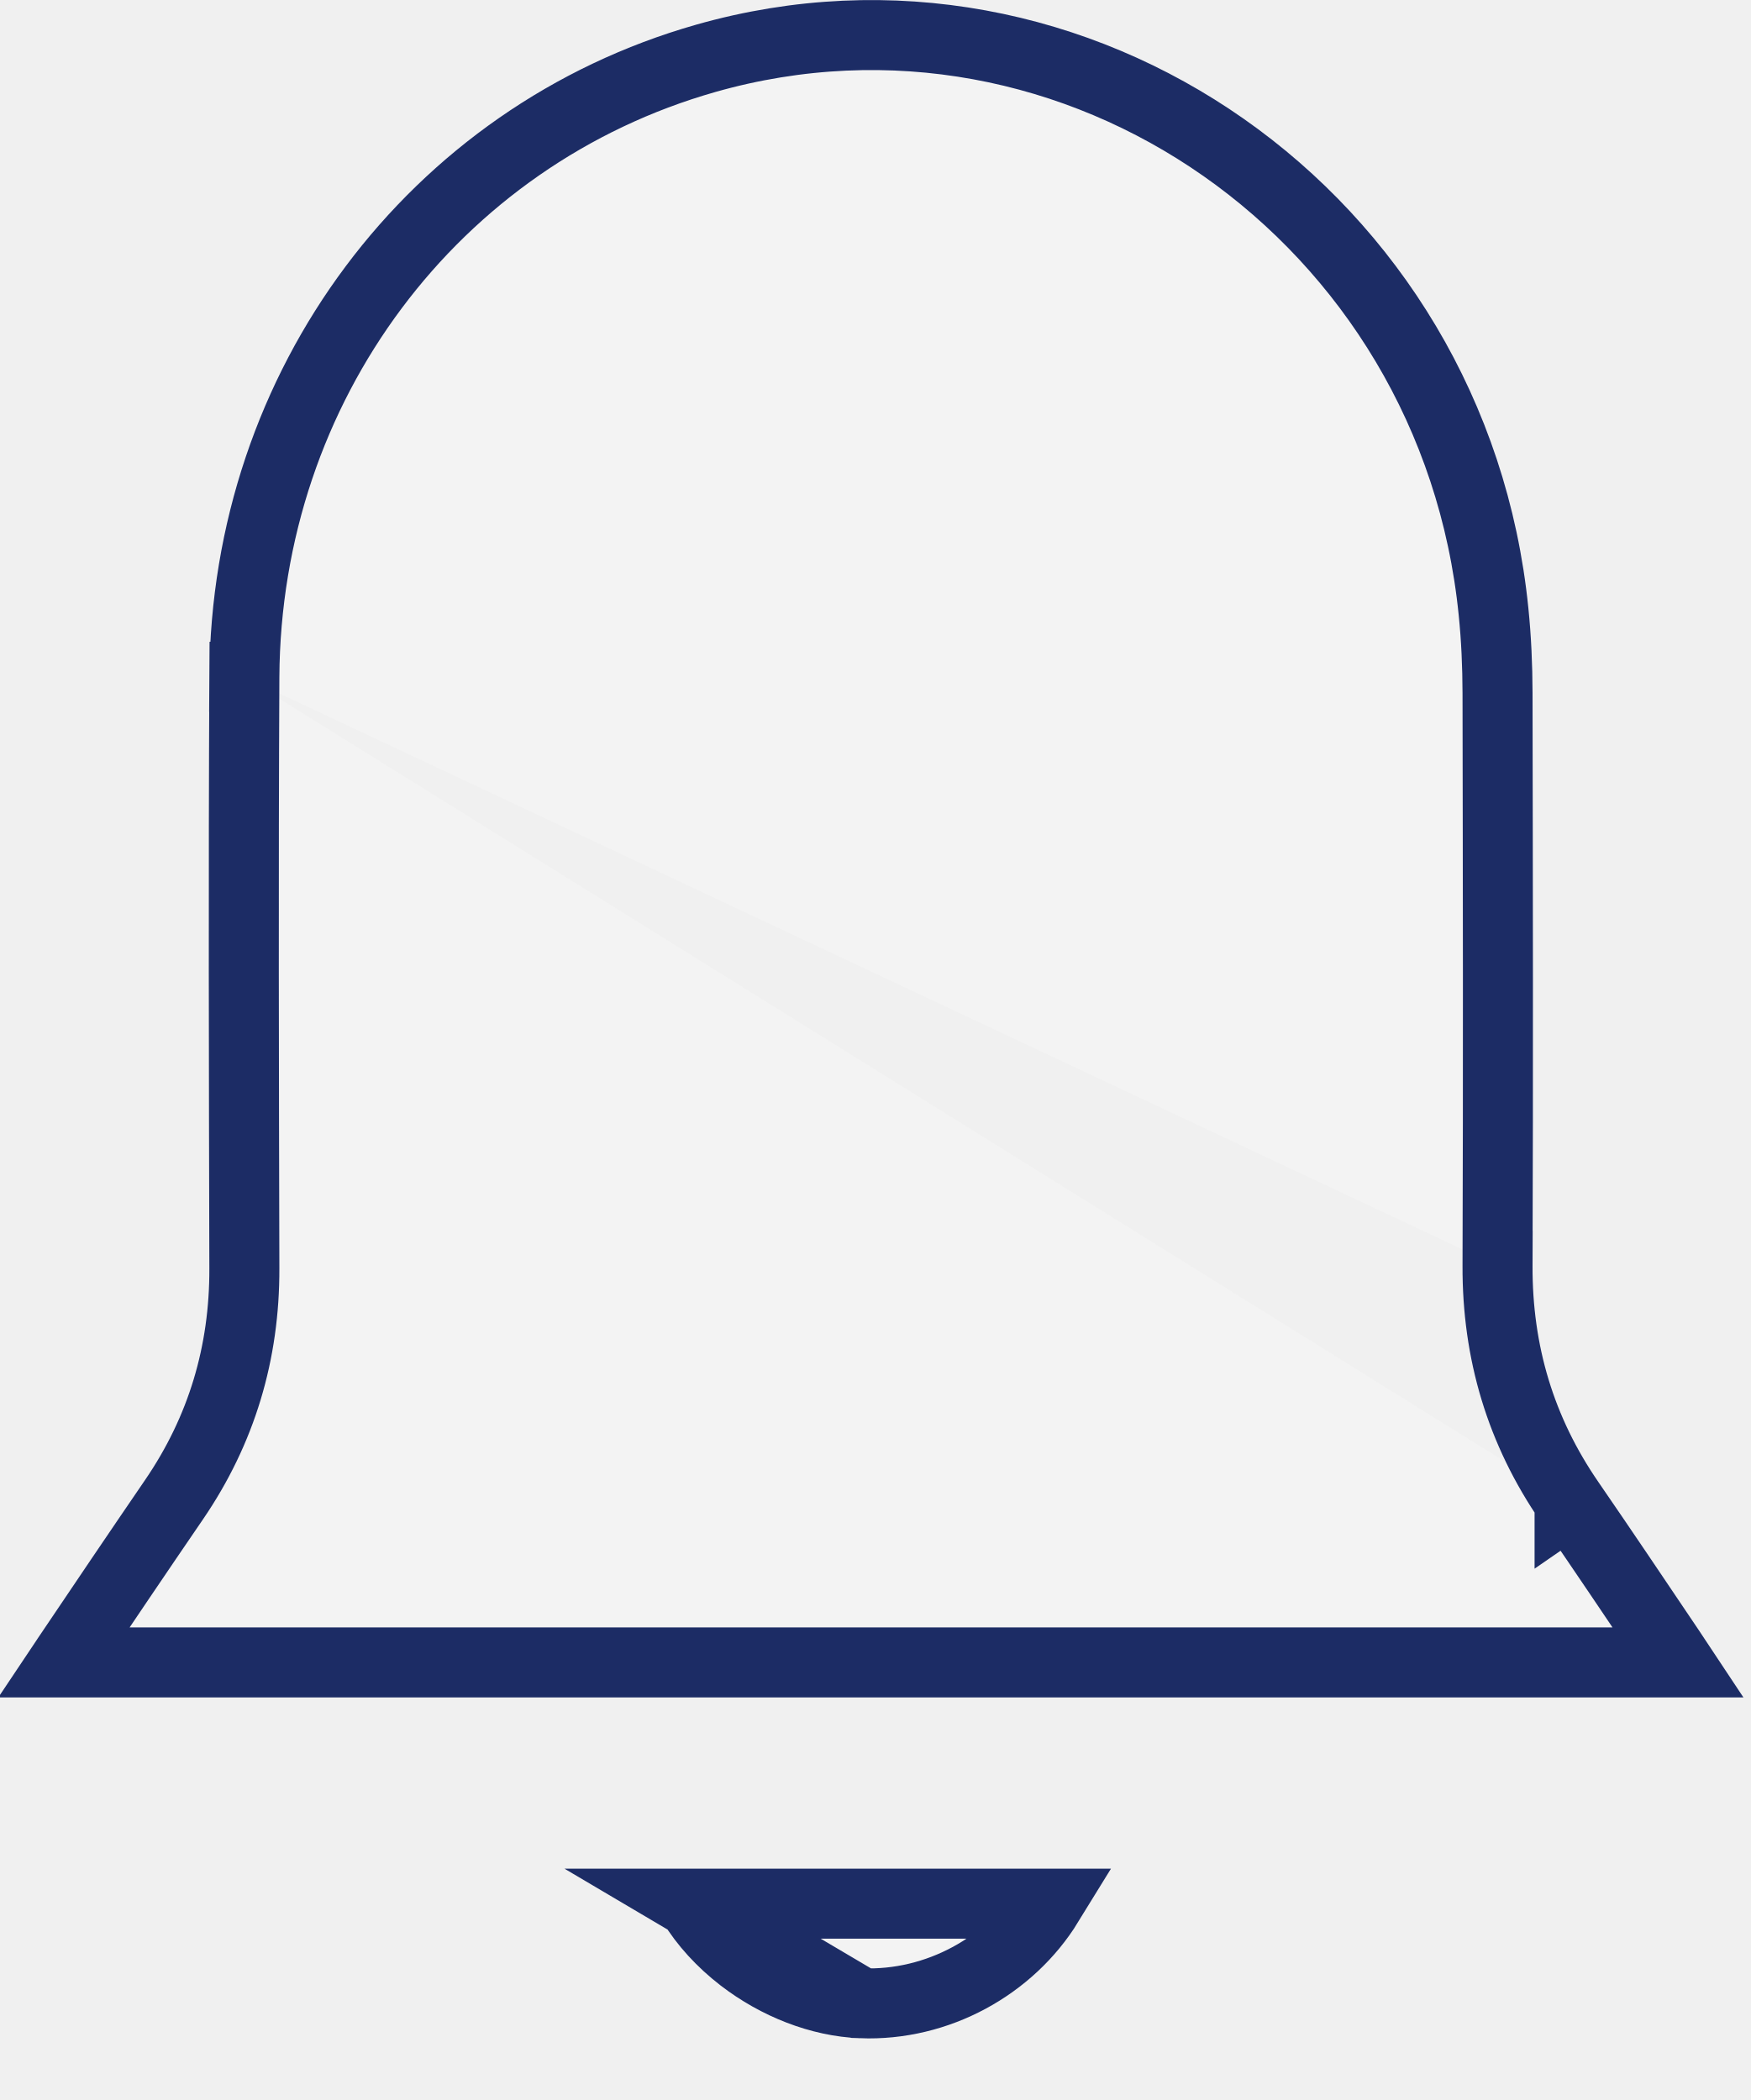
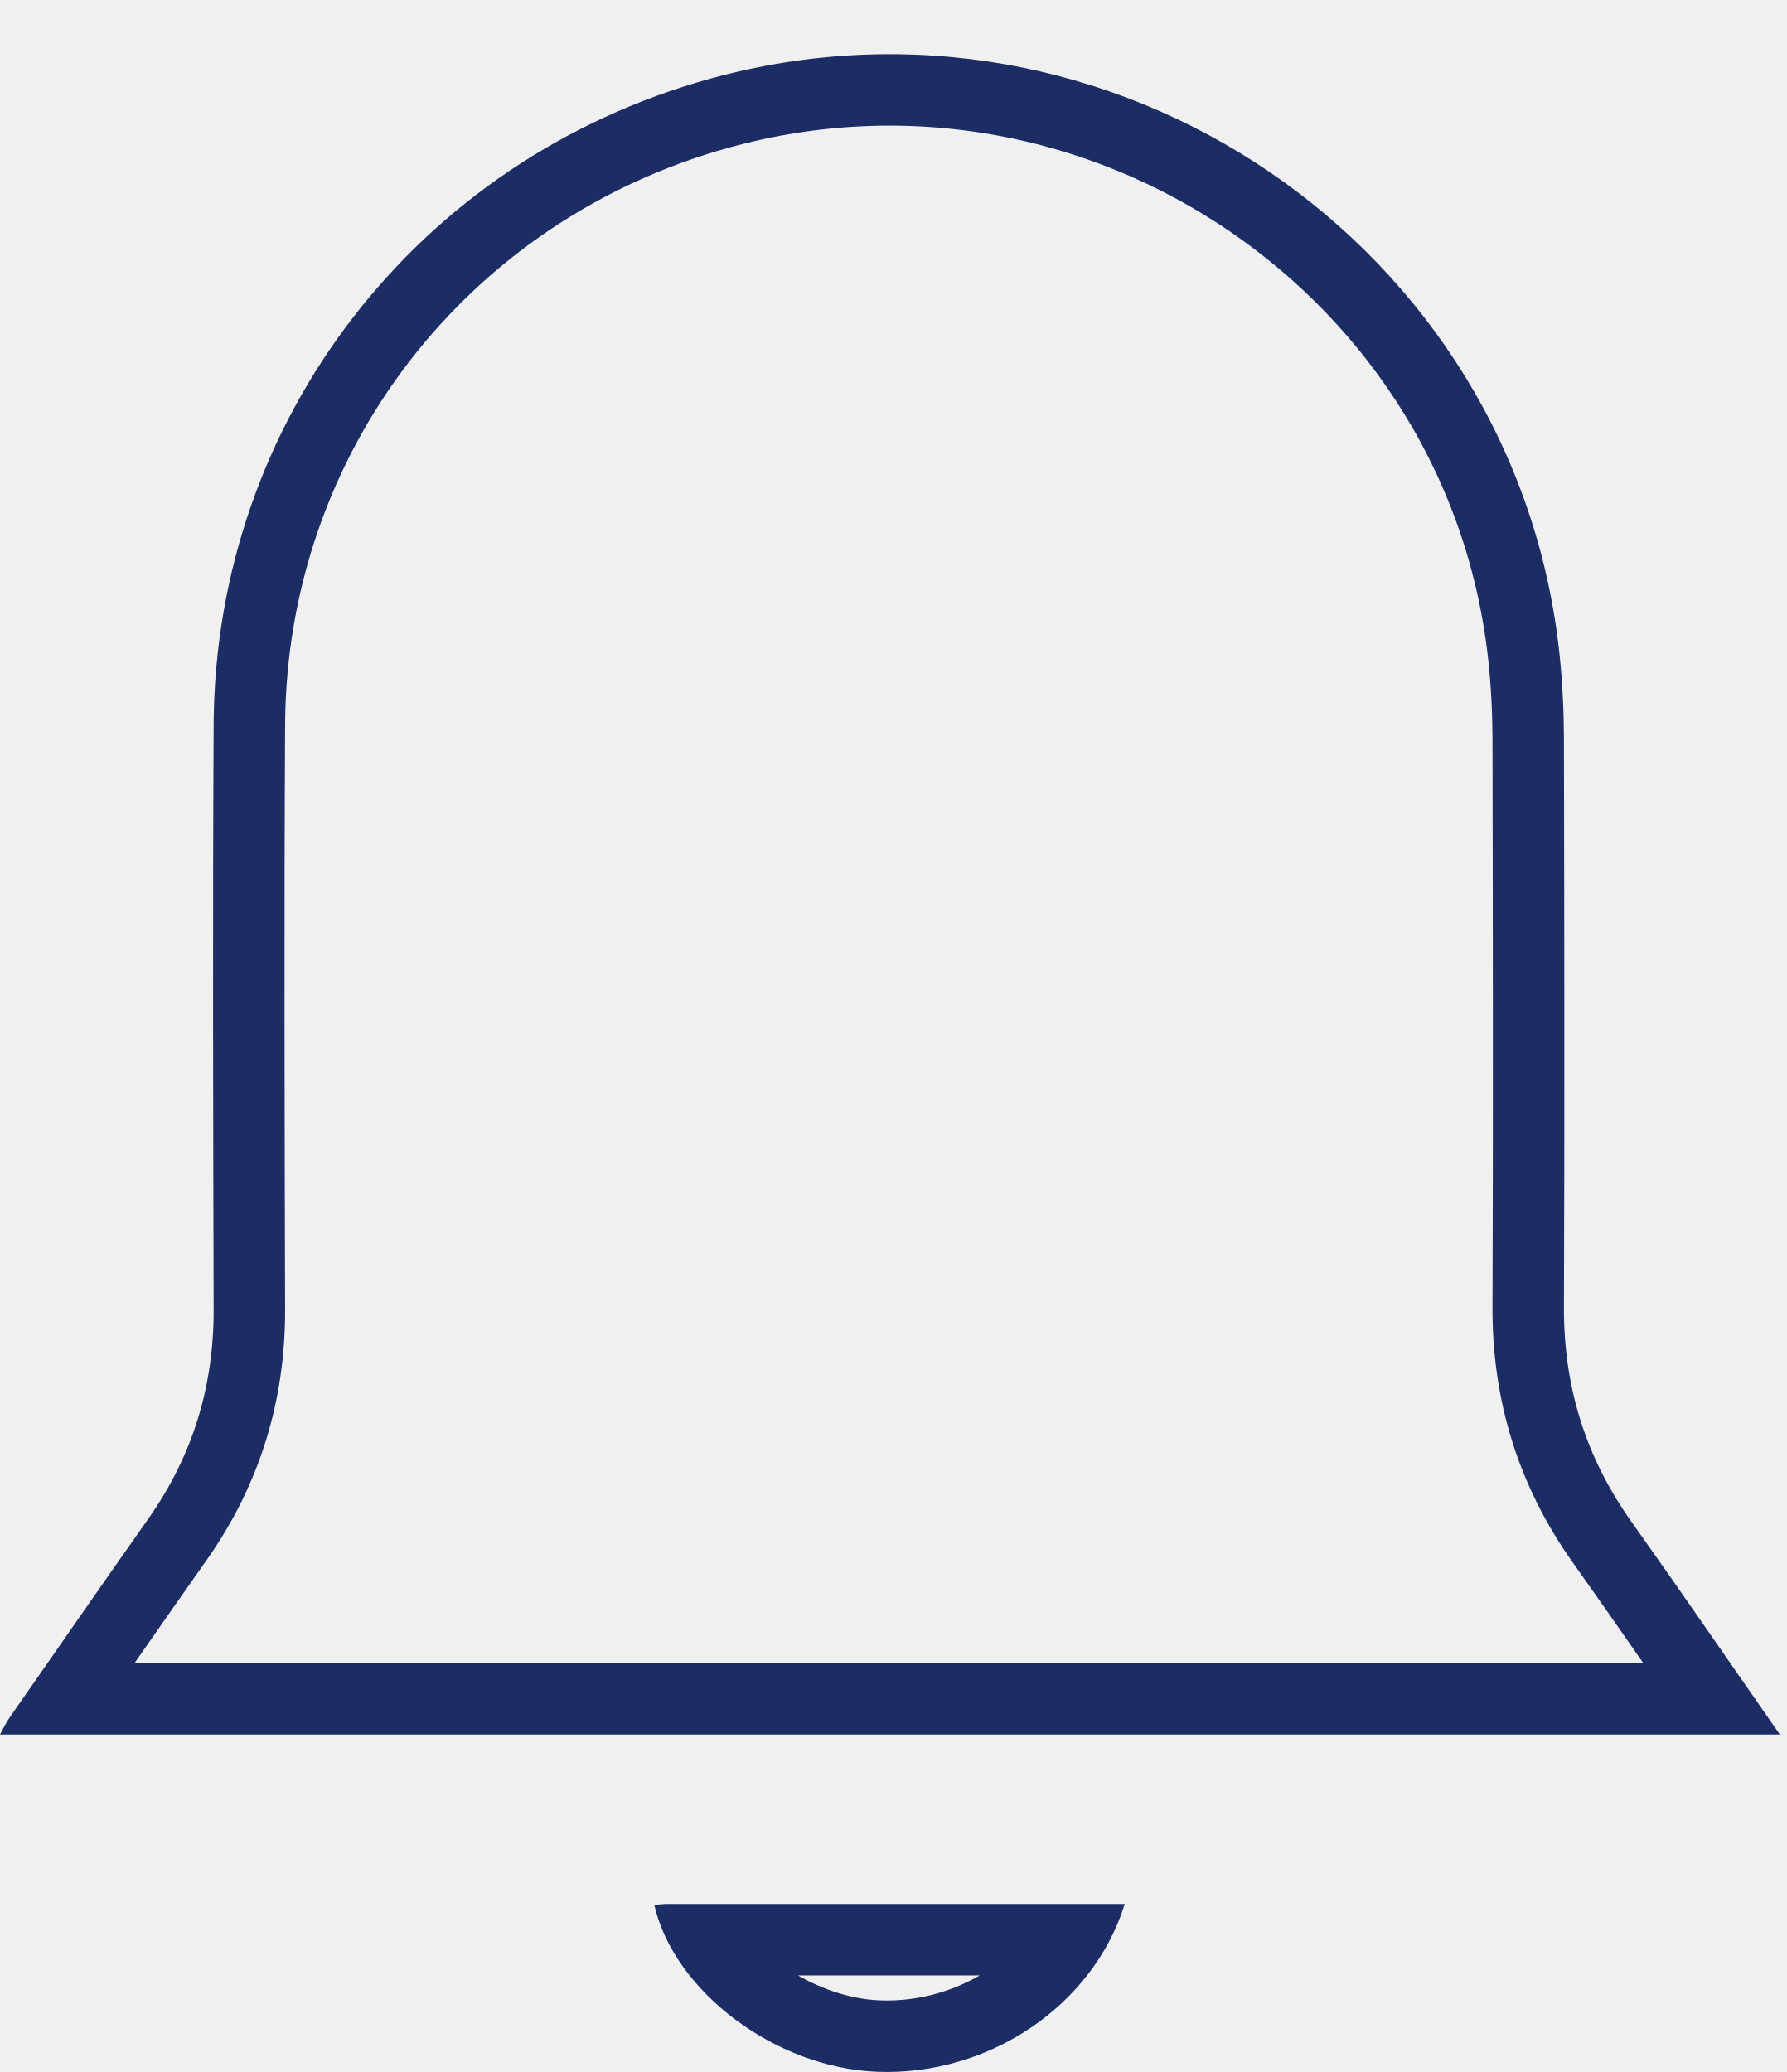
- <svg xmlns="http://www.w3.org/2000/svg" width="25" height="30" viewBox="0 0 25 30" fill="none">
-   <path d="M3.49 9.671C3.476 12.486 3.483 15.301 3.49 18.119V18.119C3.494 19.327 3.165 20.429 2.486 21.423C1.97 22.177 1.459 22.935 0.947 23.695C0.934 23.713 0.922 23.731 0.91 23.749H23.969C23.926 23.684 23.883 23.62 23.84 23.556C23.361 22.845 22.893 22.148 22.417 21.456M3.49 9.671C3.513 5.508 6.194 1.938 10.081 0.833L10.081 0.833C15.364 -0.67 20.767 3.096 21.331 8.739L21.331 8.739C21.37 9.121 21.387 9.51 21.388 9.9C21.393 12.628 21.398 15.356 21.388 18.083M3.49 9.671L2.99 9.668L3.49 9.671ZM21.388 18.083C21.388 18.083 21.388 18.083 21.388 18.083L21.888 18.085L21.388 18.083ZM21.388 18.083C21.383 19.319 21.718 20.441 22.417 21.456M22.417 21.456L22.827 21.174L22.417 21.457C22.417 21.456 22.417 21.456 22.417 21.456Z" fill="#F3F3F3" stroke="#1C2C65" />
-   <path d="M9.891 27.195C10.061 27.475 10.302 27.74 10.597 27.968C11.096 28.352 11.71 28.595 12.3 28.618L9.891 27.195ZM9.891 27.195H9.898H9.91H9.923H9.935H9.948H9.96H9.973H9.985H9.998H10.01H10.022H10.035H10.047H10.06H10.072H10.085H10.097H10.11H10.122H10.134H10.147H10.159H10.172H10.184H10.197H10.209H10.222H10.234H10.247H10.259H10.271H10.284H10.296H10.309H10.321H10.334H10.346H10.359H10.371H10.384H10.396H10.409H10.421H10.433H10.446H10.458H10.471H10.483H10.496H10.508H10.521H10.533H10.546H10.558H10.57H10.583H10.595H10.608H10.62H10.633H10.645H10.658H10.67H10.683H10.695H10.707H10.72H10.732H10.745H10.757H10.77H10.782H10.795H10.807H10.82H10.832H10.845H10.857H10.869H10.882H10.894H10.907H10.919H10.932H10.944H10.957H10.969H10.982H10.994H11.007H11.019H11.031H11.044H11.056H11.069H11.081H11.094H11.106H11.119H11.131H11.144H11.156H11.168H11.181H11.193H11.206H11.218H11.231H11.243H11.256H11.268H11.281H11.293H11.306H11.318H11.331H11.343H11.355H11.368H11.38H11.393H11.405H11.418H11.43H11.443H11.455H11.468H11.48H11.493H11.505H11.518H11.53H11.543H11.555H11.568H11.58H11.592H11.605H11.617H11.63H11.642H11.655H11.667H11.68H11.692H11.705H11.717H11.73H11.742H11.755H11.767H11.78H11.792H11.804H11.817H11.829H11.842H11.854H11.867H11.879H11.892H11.904H11.917H11.929H11.942H11.954H11.967H11.979H11.992H12.004H12.017H12.029H12.041H12.054H12.066H12.079H12.091H12.104H12.116H12.129H12.141H12.154H12.166H12.179H12.191H12.204H12.216H12.229H12.241H12.254H12.266H12.279H12.291H12.304H12.316H12.329H12.341H12.354H12.366H12.379H12.391H12.403H12.416H12.428H12.441H12.454H12.466H12.479H12.491H12.503H12.516H12.528H12.541H12.553H12.566H12.578H12.591H12.603H12.616H12.628H12.641H12.653H12.666H12.678H12.691H12.703H12.716H12.728H12.741H12.753H12.766H12.778H12.791H12.803H12.816H12.828H12.841H12.853H12.866H12.878H12.891H12.903H12.916H12.928H12.941H12.953H12.966H12.978H12.991H13.003H13.016H13.028H13.041H13.053H13.066H13.078H13.091H13.103H13.116H13.128H13.141H13.153H13.166H13.178H13.191H13.204H13.216H13.229H13.241H13.254H13.266H13.278H13.291H13.304H13.316H13.329H13.341H13.354H13.366H13.379H13.391H13.404H13.416H13.429H13.441H13.454H13.466H13.479H13.491H13.504H13.516H13.529H13.541H13.554H13.566H13.579H13.591H13.604H13.617H13.629H13.642H13.654H13.667H13.679H13.692H13.704H13.717H13.729H13.742H13.754H13.767H13.779H13.792H13.805H13.817H13.829H13.842H13.855H13.867H13.88H13.892H13.905H13.917H13.93H13.942H13.955H13.967H13.98H13.992H14.005H14.018H14.03H14.043H14.055H14.068H14.08H14.093H14.105H14.118H14.13H14.143H14.156H14.168H14.181H14.193H14.206H14.218H14.231H14.243H14.256H14.268H14.281H14.294H14.306H14.319H14.331H14.344H14.356H14.369H14.382H14.394H14.407H14.419H14.432H14.444H14.457H14.469H14.482H14.495H14.507H14.52H14.532H14.545H14.557H14.57H14.582H14.595H14.607H14.62H14.633H14.645H14.658H14.67H14.683H14.695H14.708H14.721H14.733H14.746H14.758H14.771H14.784H14.796H14.809H14.821H14.834H14.846H14.859H14.871H14.884H14.897H14.909H14.922H14.934H14.947H14.96H14.972H14.973C14.426 28.085 13.39 28.66 12.3 28.618L9.891 27.195Z" fill="#F3F3F3" stroke="#1C2C65" />
+ <svg xmlns="http://www.w3.org/2000/svg" width="25" height="29" viewBox="0 0 25 29" fill="none">
+   <g id="bell">
+     <g id="Vector">
+       <mask id="path-1-inside-1_740_6166" fill="white">
+         <path d="M24.909 24.276H0C0.048 24.189 0.086 24.108 0.136 24.037C0.781 23.11 1.423 22.183 2.073 21.261C2.693 20.381 2.993 19.409 2.99 18.332C2.983 15.599 2.976 12.867 2.99 10.135C3.014 5.888 5.837 2.233 9.944 1.1C15.541 -0.445 21.235 3.427 21.829 9.185C21.869 9.574 21.887 9.967 21.888 10.358C21.893 13.004 21.898 15.651 21.888 18.297C21.883 19.401 22.189 20.392 22.829 21.293C23.522 22.269 24.199 23.256 24.909 24.276V24.276Z" />
+       </mask>
+       <path d="M24.909 24.276H0C0.048 24.189 0.086 24.108 0.136 24.037C0.781 23.11 1.423 22.183 2.073 21.261C2.693 20.381 2.993 19.409 2.99 18.332C2.983 15.599 2.976 12.867 2.99 10.135C3.014 5.888 5.837 2.233 9.944 1.1C15.541 -0.445 21.235 3.427 21.829 9.185C21.869 9.574 21.887 9.967 21.888 10.358C21.893 13.004 21.898 15.651 21.888 18.297C21.883 19.401 22.189 20.392 22.829 21.293C23.522 22.269 24.199 23.256 24.909 24.276V24.276Z" stroke="#1C2C65" stroke-width="2" mask="url(#path-1-inside-1_740_6166)" />
+     </g>
+     <g id="Vector_2">
+       <mask id="path-2-inside-2_740_6166" fill="white">
+         <path d="M15.741 26.648C15.299 28.076 13.833 29.055 12.281 28.997C10.864 28.945 9.435 27.88 9.157 26.661C9.219 26.657 9.279 26.648 9.338 26.648C11.463 26.648 13.587 26.648 15.741 26.648V26.648Z" />
+       </mask>
+       <path d="M15.741 26.648C15.299 28.076 13.833 29.055 12.281 28.997C10.864 28.945 9.435 27.88 9.157 26.661C9.219 26.657 9.279 26.648 9.338 26.648C11.463 26.648 13.587 26.648 15.741 26.648V26.648Z" stroke="#1C2C65" stroke-width="2" mask="url(#path-2-inside-2_740_6166)" />
+     </g>
+   </g>
</svg>
